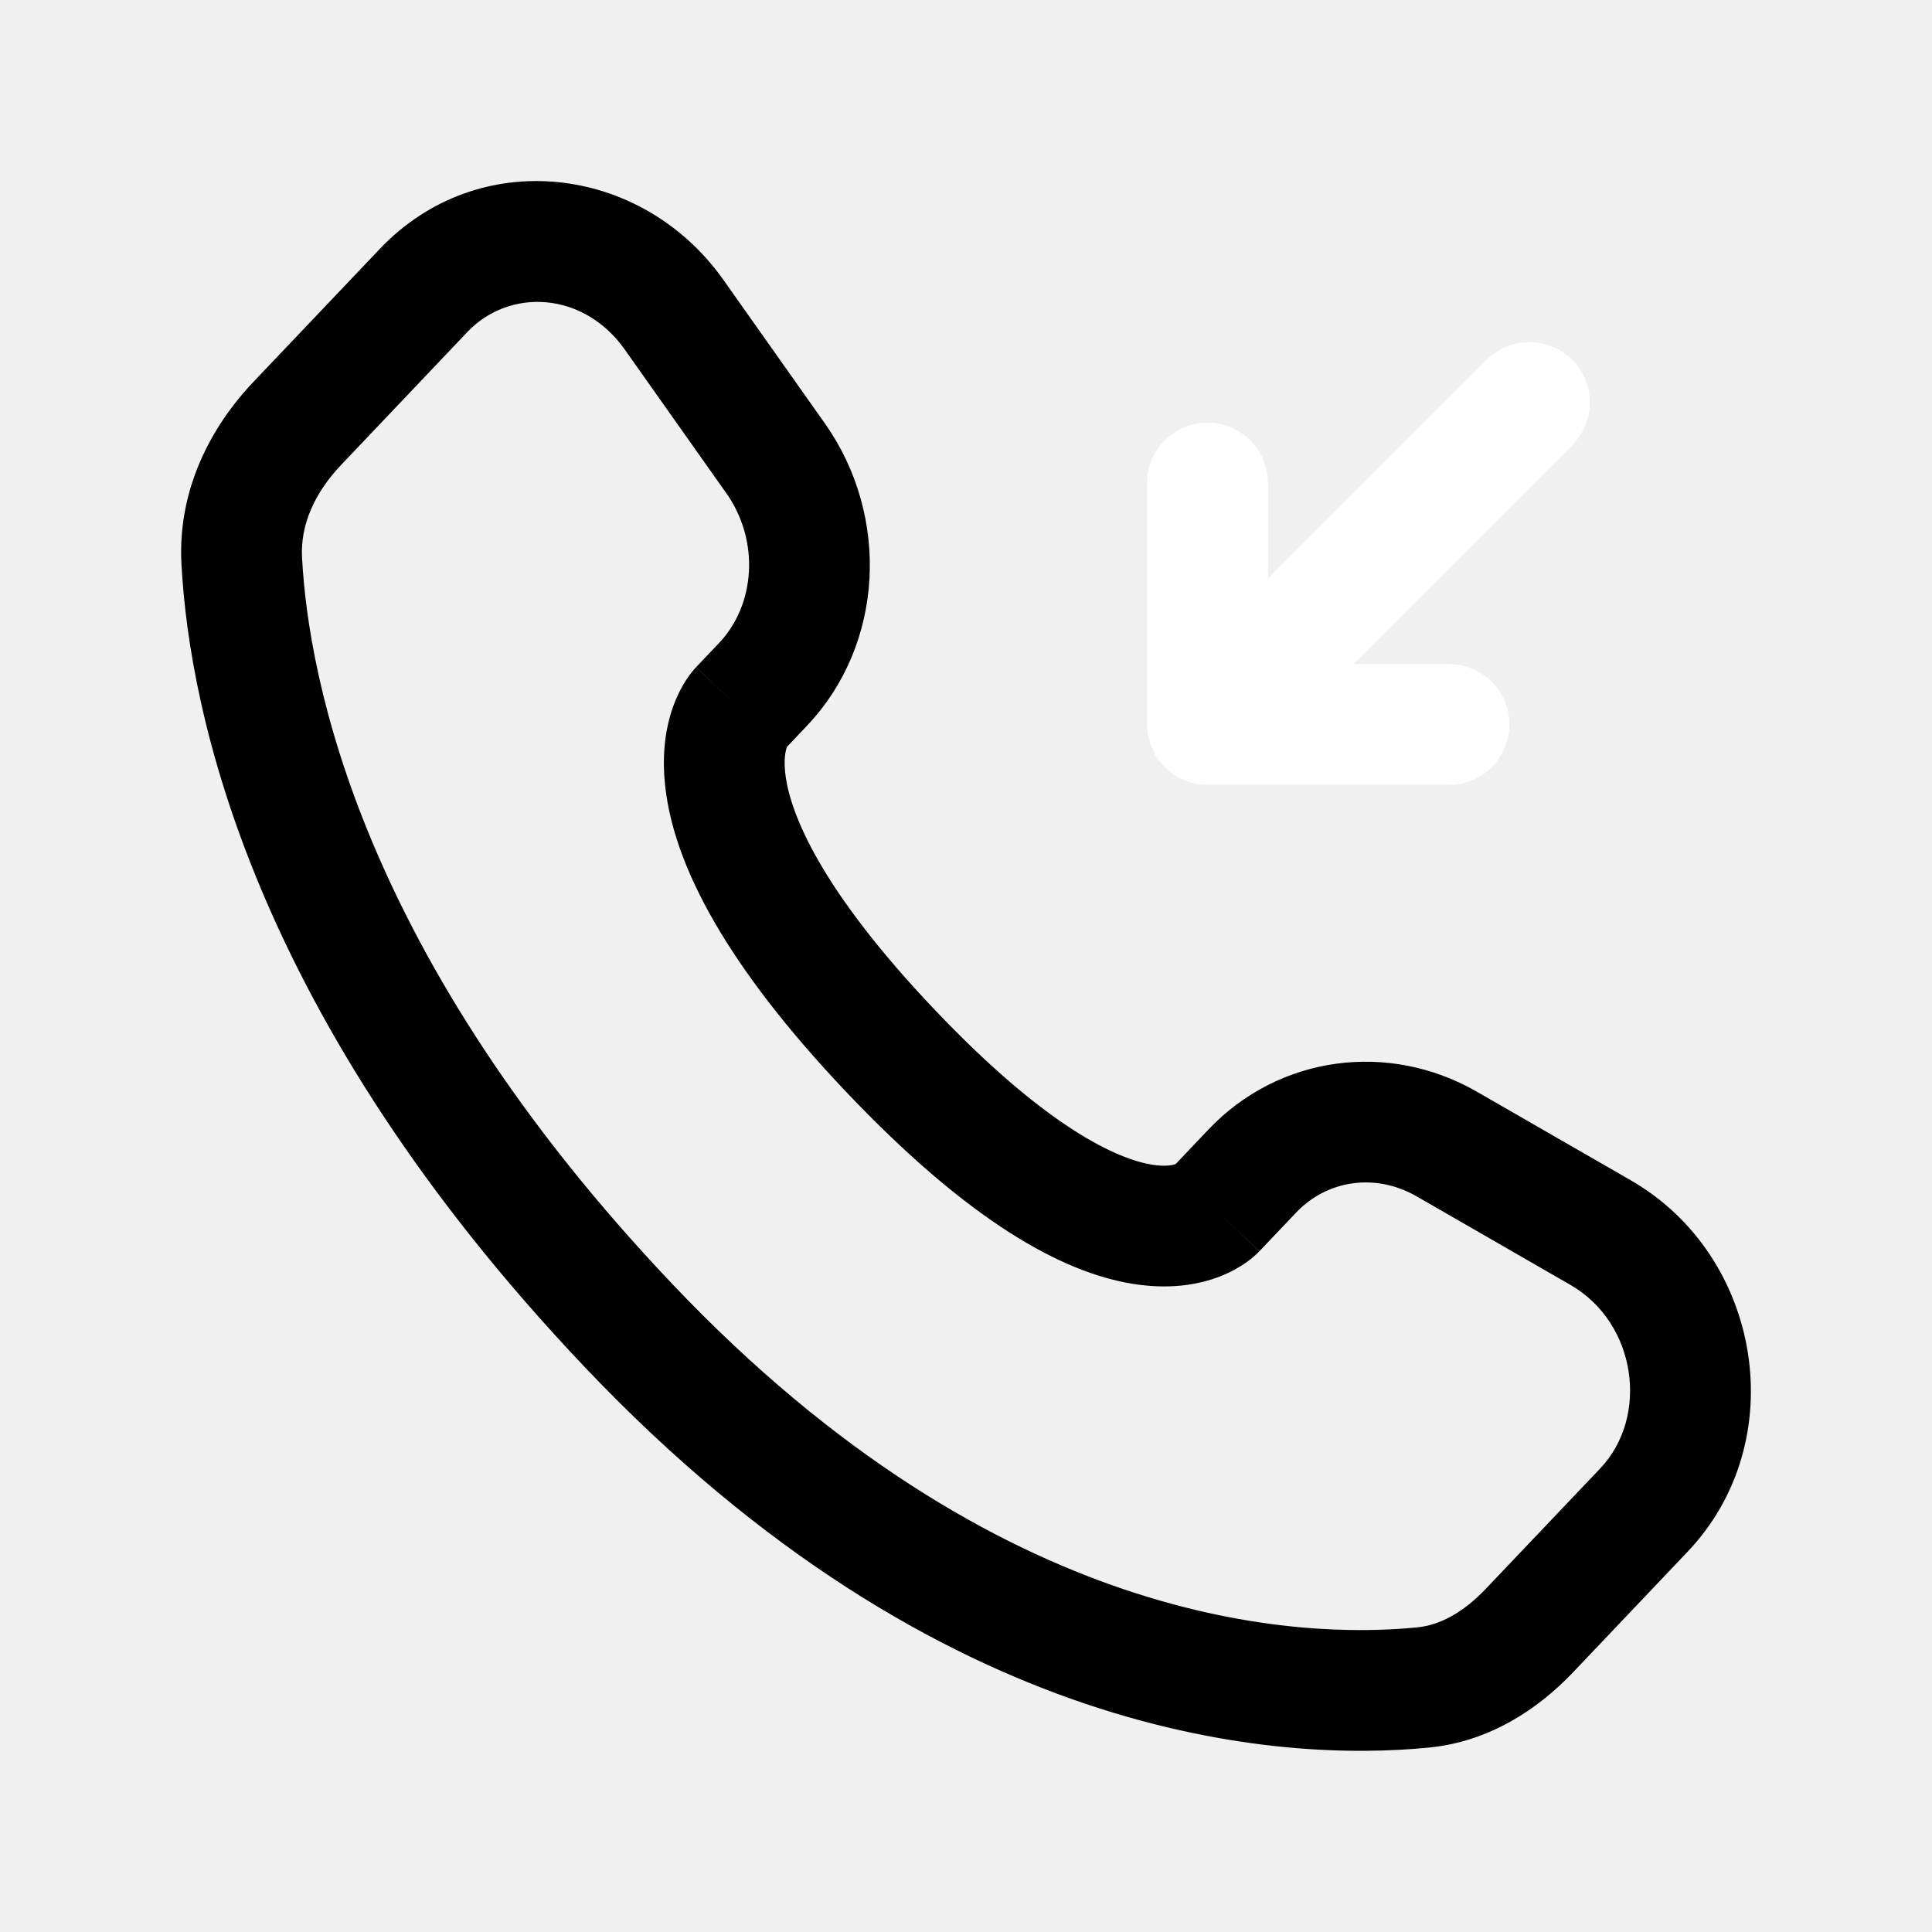
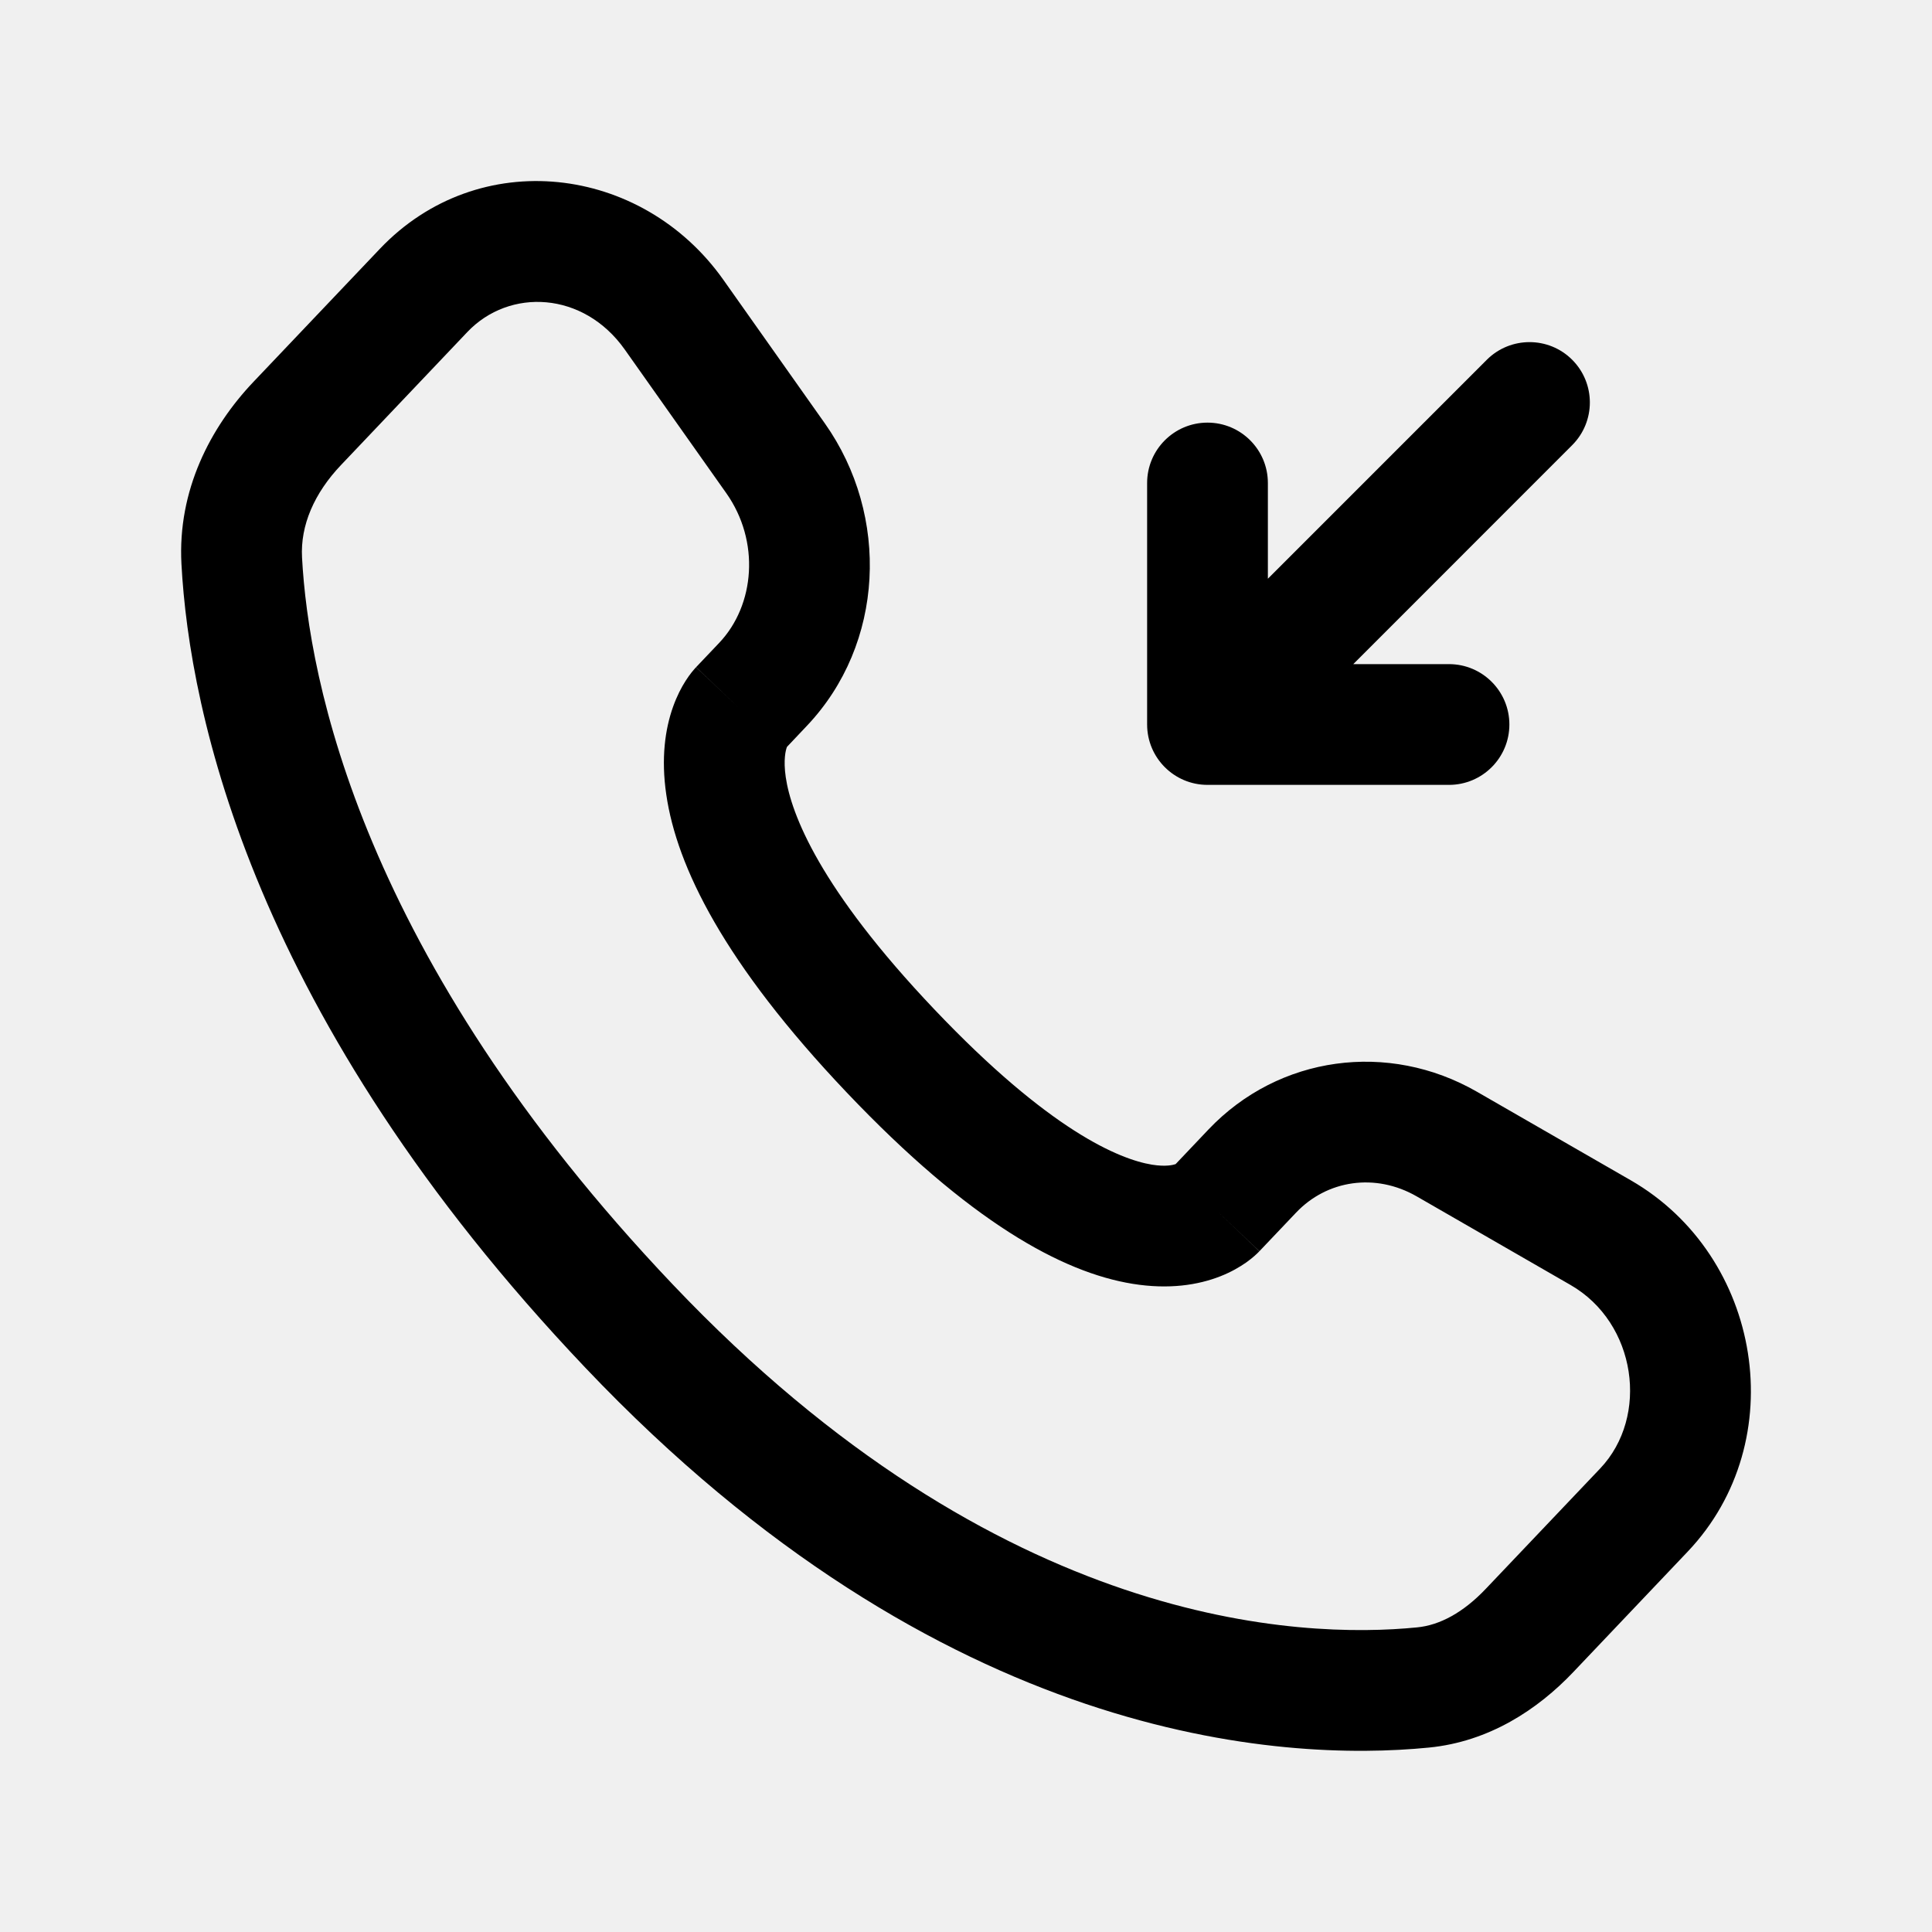
<svg xmlns="http://www.w3.org/2000/svg" width="800px" height="800px" viewBox="0 0 24 24" fill="none">
  <path fill-rule="evenodd" clip-rule="evenodd" d="M8.986 3.476C7.972 2.043 5.944 1.801 4.718 3.092L3.148 4.744C2.612 5.309 2.205 6.092 2.254 7.006C2.353 8.855 3.138 12.64 7.272 16.991C11.701 21.655 15.926 21.889 17.75 21.709C18.497 21.636 19.102 21.237 19.545 20.77L20.965 19.275C22.27 17.901 21.89 15.602 20.258 14.662L18.347 13.562C17.248 12.93 15.886 13.111 15.012 14.031L14.604 14.461C14.575 14.471 14.484 14.496 14.31 14.468C13.908 14.402 13.039 14.047 11.607 12.539C10.179 11.036 9.828 10.11 9.761 9.655C9.729 9.435 9.761 9.319 9.774 9.283L9.777 9.277L10.021 9.019C10.989 8.001 11.057 6.407 10.247 5.26L8.986 3.476ZM5.805 4.125C6.328 3.574 7.249 3.618 7.761 4.342L9.022 6.126C9.444 6.723 9.379 7.517 8.934 7.986L8.647 8.288L9.179 8.793C8.647 8.288 8.646 8.289 8.646 8.29L8.644 8.291L8.641 8.294L8.635 8.301L8.622 8.316C8.612 8.327 8.602 8.339 8.591 8.353C8.569 8.381 8.544 8.415 8.518 8.456C8.466 8.537 8.409 8.645 8.361 8.78C8.263 9.055 8.21 9.418 8.277 9.872C8.407 10.764 8.992 11.964 10.519 13.572C12.042 15.175 13.192 15.806 14.07 15.948C14.52 16.021 14.885 15.963 15.161 15.854C15.296 15.801 15.402 15.738 15.482 15.682C15.522 15.653 15.556 15.626 15.582 15.603C15.596 15.591 15.608 15.58 15.618 15.57L15.632 15.556L15.639 15.55L15.642 15.546L15.643 15.545C15.644 15.544 15.645 15.543 15.117 15.043L15.645 15.543L16.1 15.064C16.485 14.658 17.086 14.567 17.599 14.862L19.509 15.962C20.33 16.434 20.491 17.596 19.878 18.242L18.457 19.737C18.178 20.031 17.886 20.189 17.603 20.216C16.168 20.358 12.423 20.237 8.359 15.958C4.483 11.878 3.833 8.435 3.752 6.926C3.73 6.526 3.904 6.126 4.236 5.777L5.805 4.125Z" fill="#000" />
-   <path d="M18 9.75C18.414 9.75 18.75 9.414 18.75 9C18.75 8.586 18.414 8.25 18 8.25H16.811L19.53 5.53C19.823 5.237 19.823 4.762 19.53 4.469C19.238 4.177 18.763 4.177 18.47 4.469L15.75 7.189V6C15.75 5.586 15.414 5.25 15 5.25C14.586 5.25 14.25 5.586 14.25 6V9C14.25 9.414 14.586 9.75 15 9.75H18Z" fill="#ffffff" />
+   <path d="M18 9.75C18.414 9.75 18.75 9.414 18.75 9C18.75 8.586 18.414 8.25 18 8.25H16.811L19.53 5.53C19.823 5.237 19.823 4.762 19.53 4.469C19.238 4.177 18.763 4.177 18.47 4.469L15.75 7.189V6C15.75 5.586 15.414 5.25 15 5.25C14.586 5.25 14.25 5.586 14.25 6V9C14.25 9.414 14.586 9.75 15 9.75H18Z" fill="#000" />
</svg>
